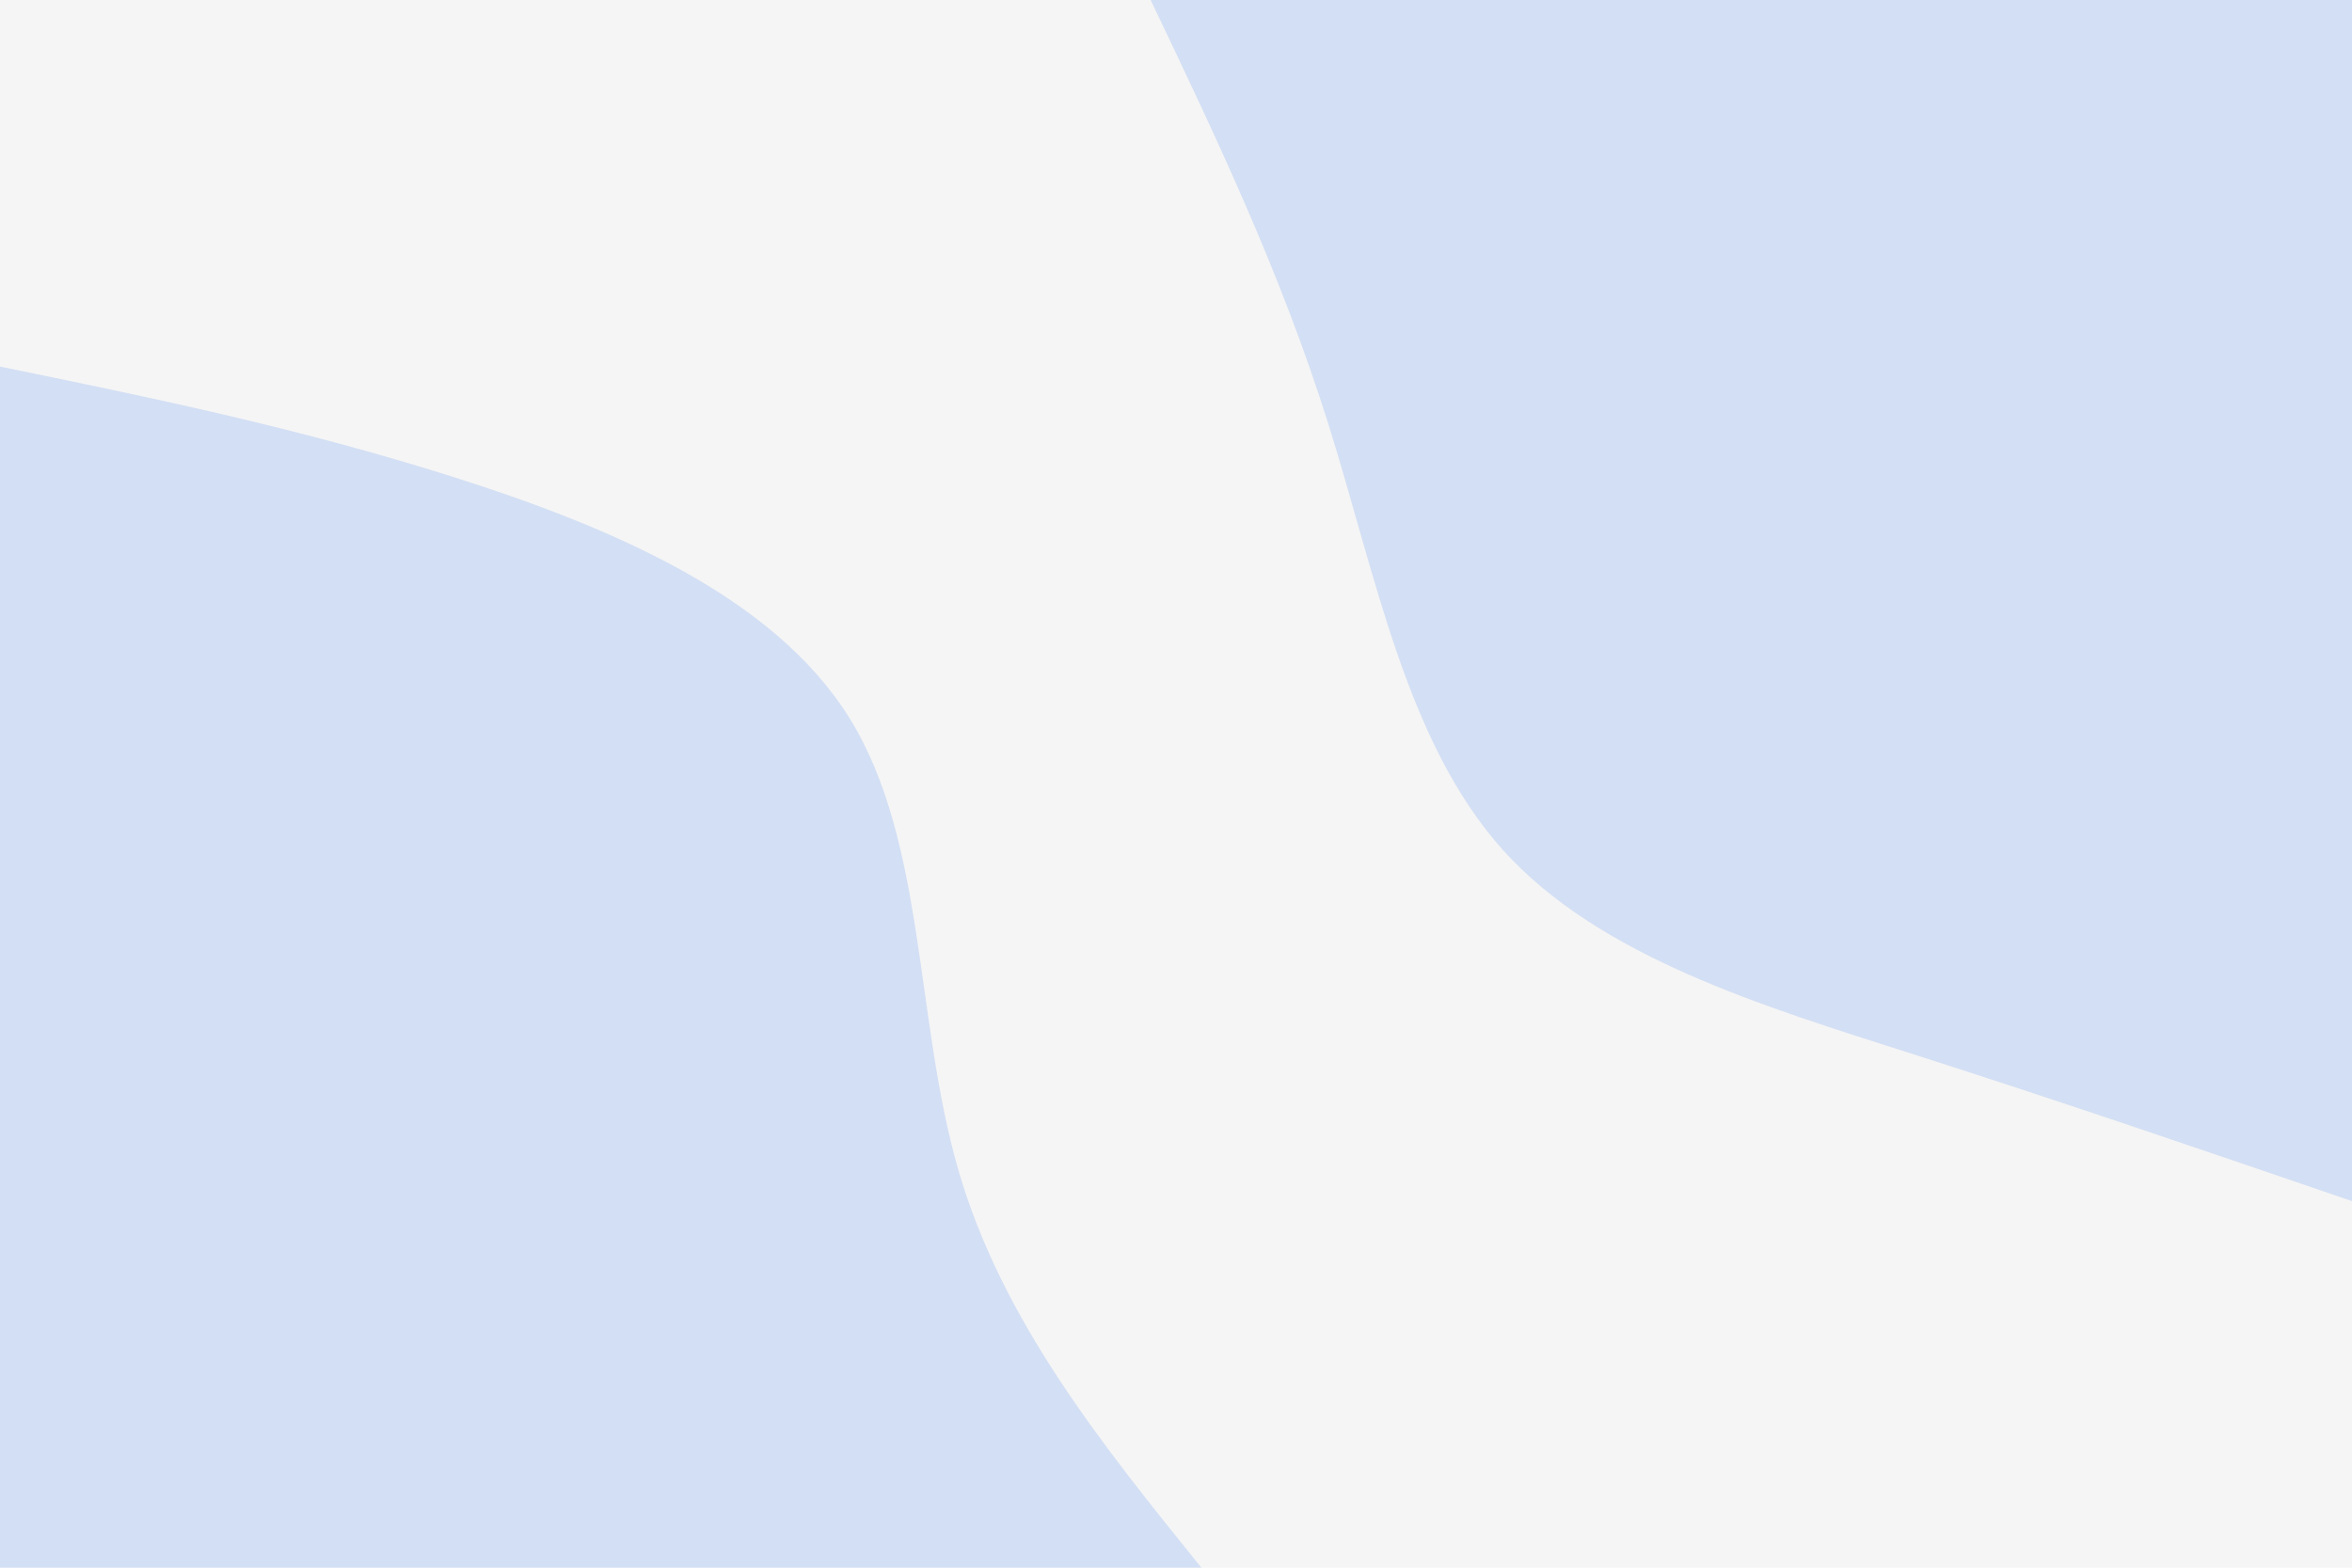
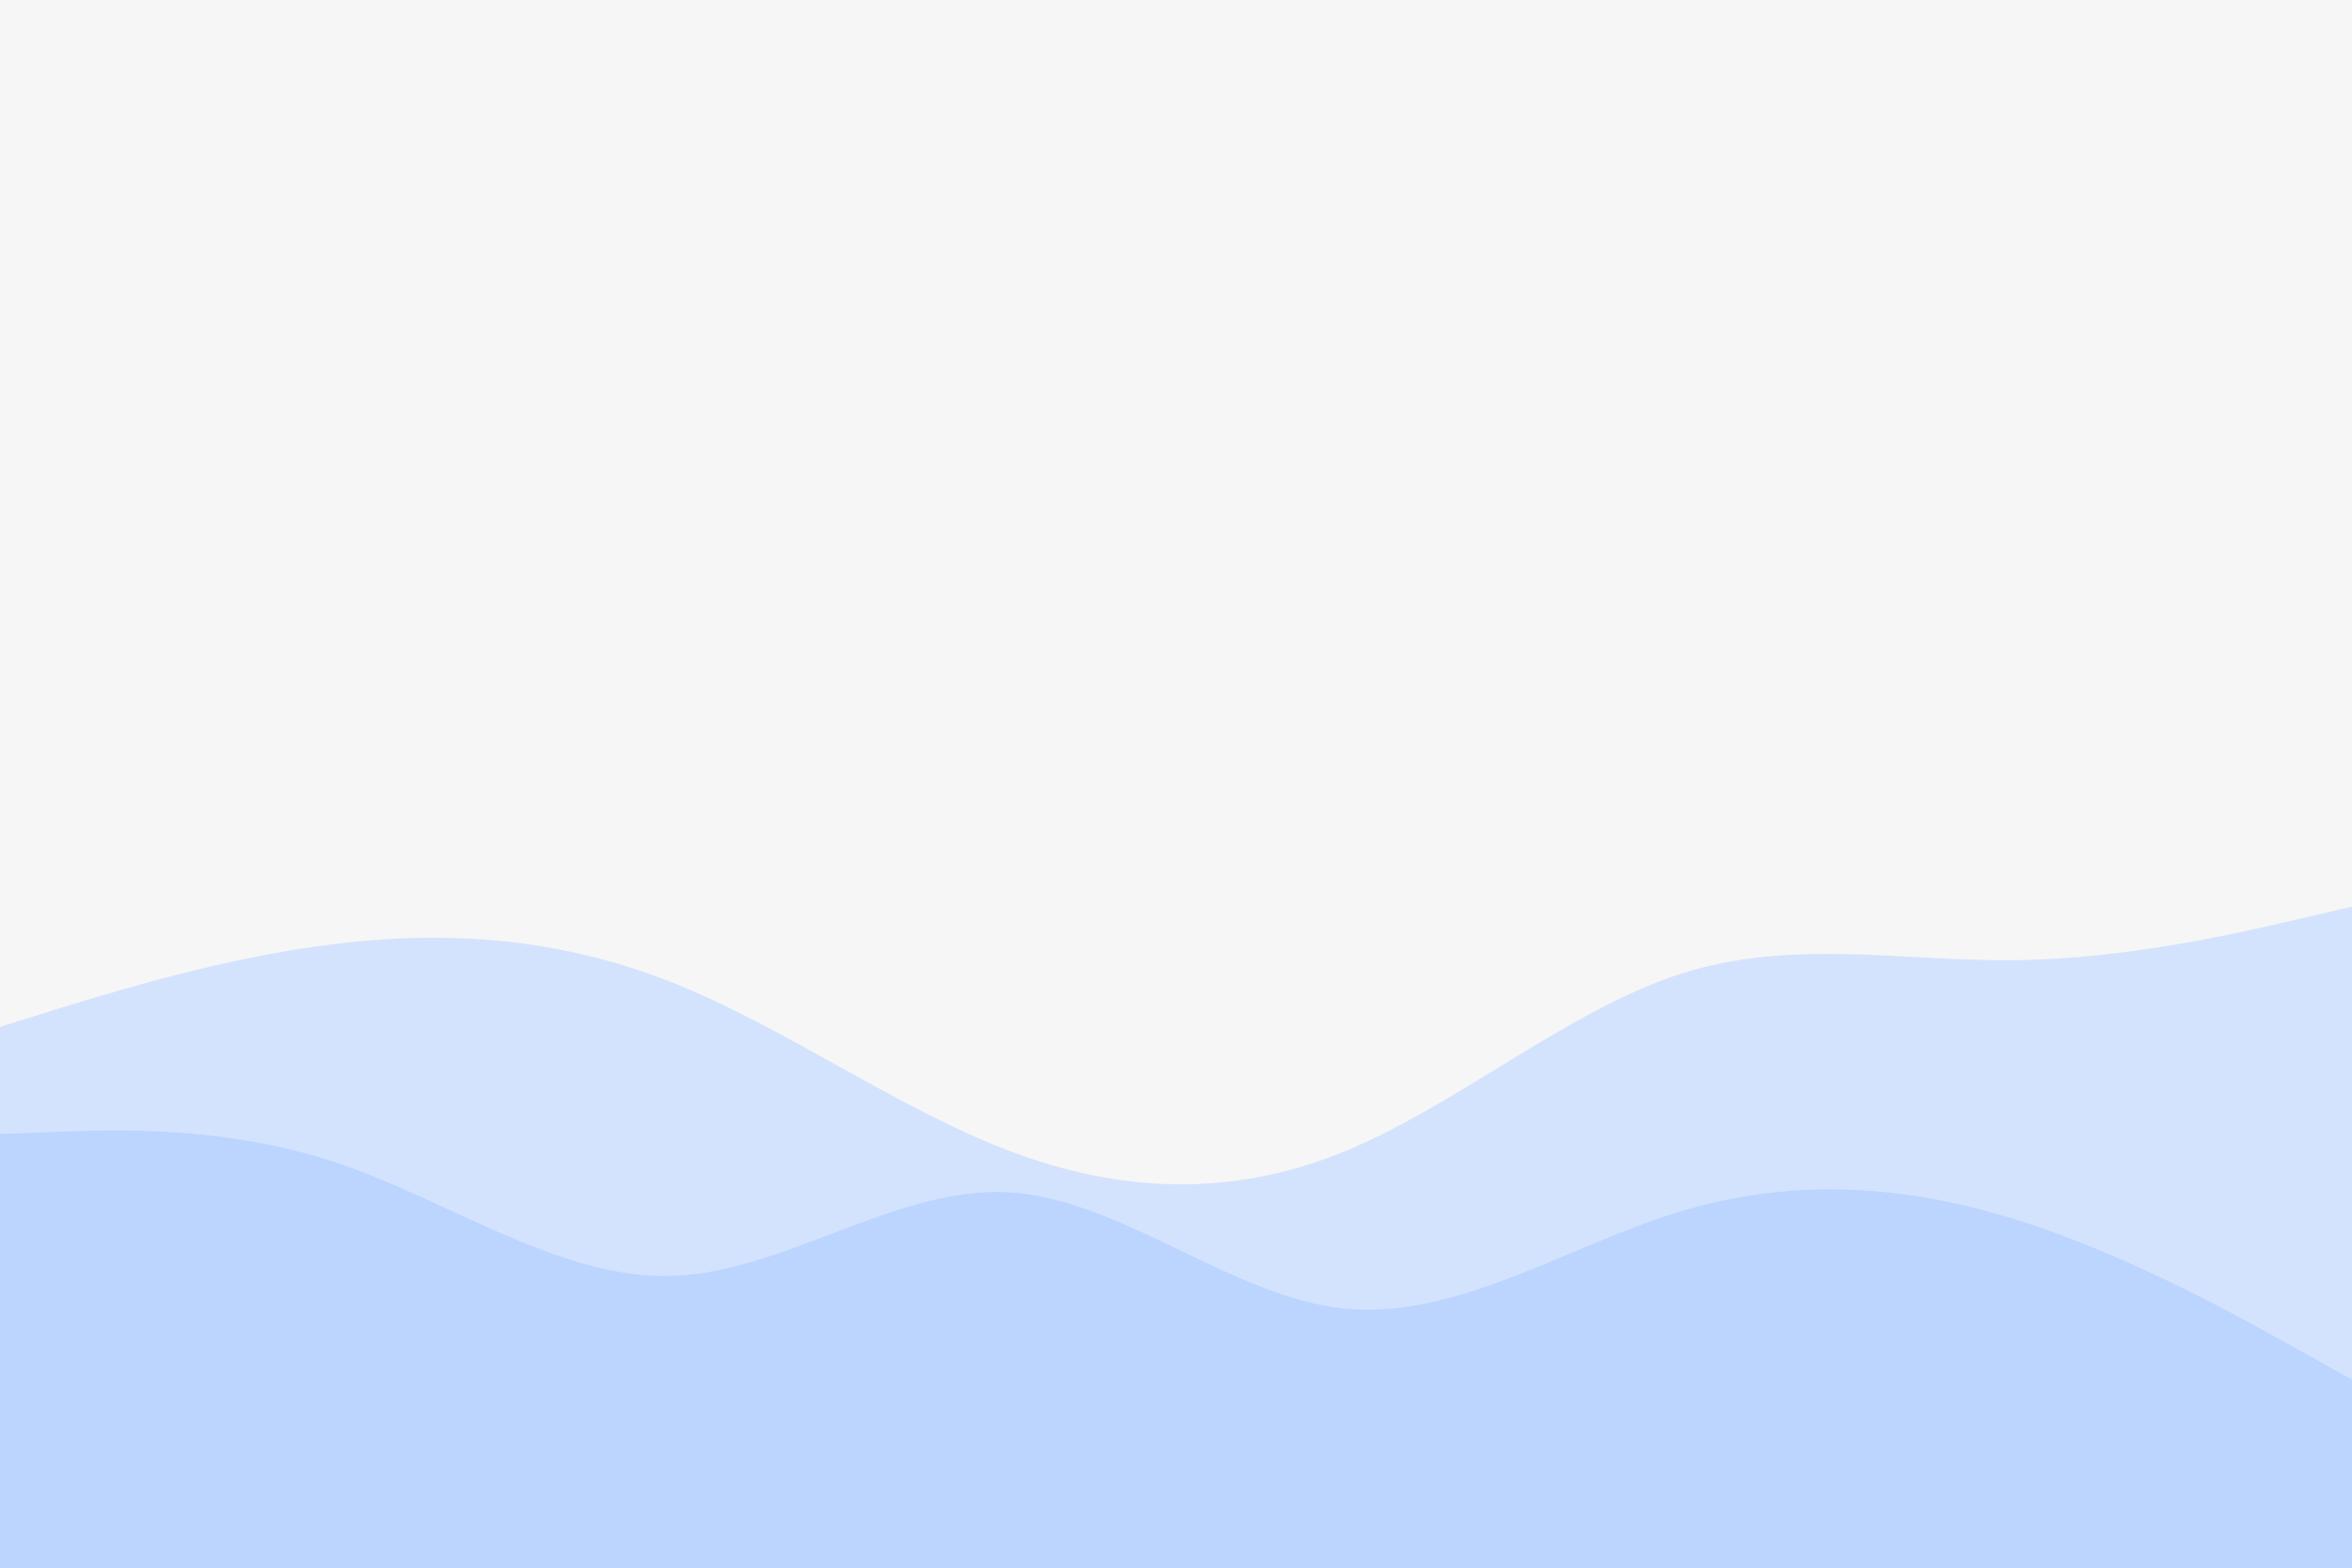
<svg xmlns="http://www.w3.org/2000/svg" id="visual" viewBox="0 0 900 600" width="900" height="600" version="1.1">
-   <rect x="0" y="0" width="900" height="600" fill="#f5f5f5" />
-   <defs>
-     <linearGradient id="grad1_0" x1="33.3%" y1="0%" x2="100%" y2="100%">
-       <stop offset="20%" stop-color="#f5f5f5" stop-opacity="1" />
-       <stop offset="80%" stop-color="#f5f5f5" stop-opacity="1" />
-     </linearGradient>
-   </defs>
-   <defs>
-     <linearGradient id="grad2_0" x1="0%" y1="0%" x2="66.7%" y2="100%">
-       <stop offset="20%" stop-color="#f5f5f5" stop-opacity="1" />
-       <stop offset="80%" stop-color="#f5f5f5" stop-opacity="1" />
-     </linearGradient>
-   </defs>
-   <g transform="translate(900, 0)">
-     <path d="M0 459.7C-54.4 441.1 -108.8 422.4 -167.2 403.7C-225.7 385 -288.1 366.3 -325.1 325.1C-362 283.8 -373.5 220.2 -391.7 162.3C-409.9 104.3 -434.8 52.2 -459.7 0L0 0Z" fill="#d3dff4" />
-   </g>
-   <g transform="translate(0, 600)">
-     <path d="M0 -459.7C56.6 -448.1 113.2 -436.5 173 -417.6C232.8 -398.6 295.8 -372.3 325.1 -325.1C354.4 -277.8 350 -209.6 366.8 -151.9C383.6 -94.3 421.7 -47.1 459.7 0L0 0Z" fill="#d3dff4" />
-   </g>
+   <rect x="0" y="0" width="900" height="600" fill="#f6f6f6" />
+   <path d="M0 393L21.5 386.3C43 379.7 86 366.3 128.8 361.2C171.7 356 214.3 359 257.2 376C300 393 343 424 385.8 440.3C428.7 456.7 471.3 458.3 514.2 440.8C557 423.3 600 386.7 642.8 372.8C685.7 359 728.3 368 771.2 367.5C814 367 857 357 878.5 352L900 347L900 601L878.5 601C857 601 814 601 771.2 601C728.3 601 685.7 601 642.8 601C600 601 557 601 514.2 601C471.3 601 428.7 601 385.8 601C343 601 300 601 257.2 601C214.3 601 171.7 601 128.8 601C86 601 43 601 21.5 601L0 601Z" fill="#d4e3fd" />
+   <path d="M0 434L21.5 433.2C43 432.3 86 430.7 128.8 445C171.7 459.3 214.3 489.7 257.2 488.3C300 487 343 454 385.8 456.3C428.7 458.7 471.3 496.3 514.2 500.8C557 505.3 600 476.7 642.8 463.7C685.7 450.7 728.3 453.3 771.2 466.7C814 480 857 504 878.5 516L900 528L900 601L878.5 601C857 601 814 601 771.2 601C728.3 601 685.7 601 642.8 601C600 601 557 601 514.2 601C471.3 601 428.7 601 385.8 601C343 601 300 601 257.2 601C214.3 601 171.7 601 128.8 601C86 601 43 601 21.5 601L0 601Z" fill="#bcd5ff" />
</svg>
